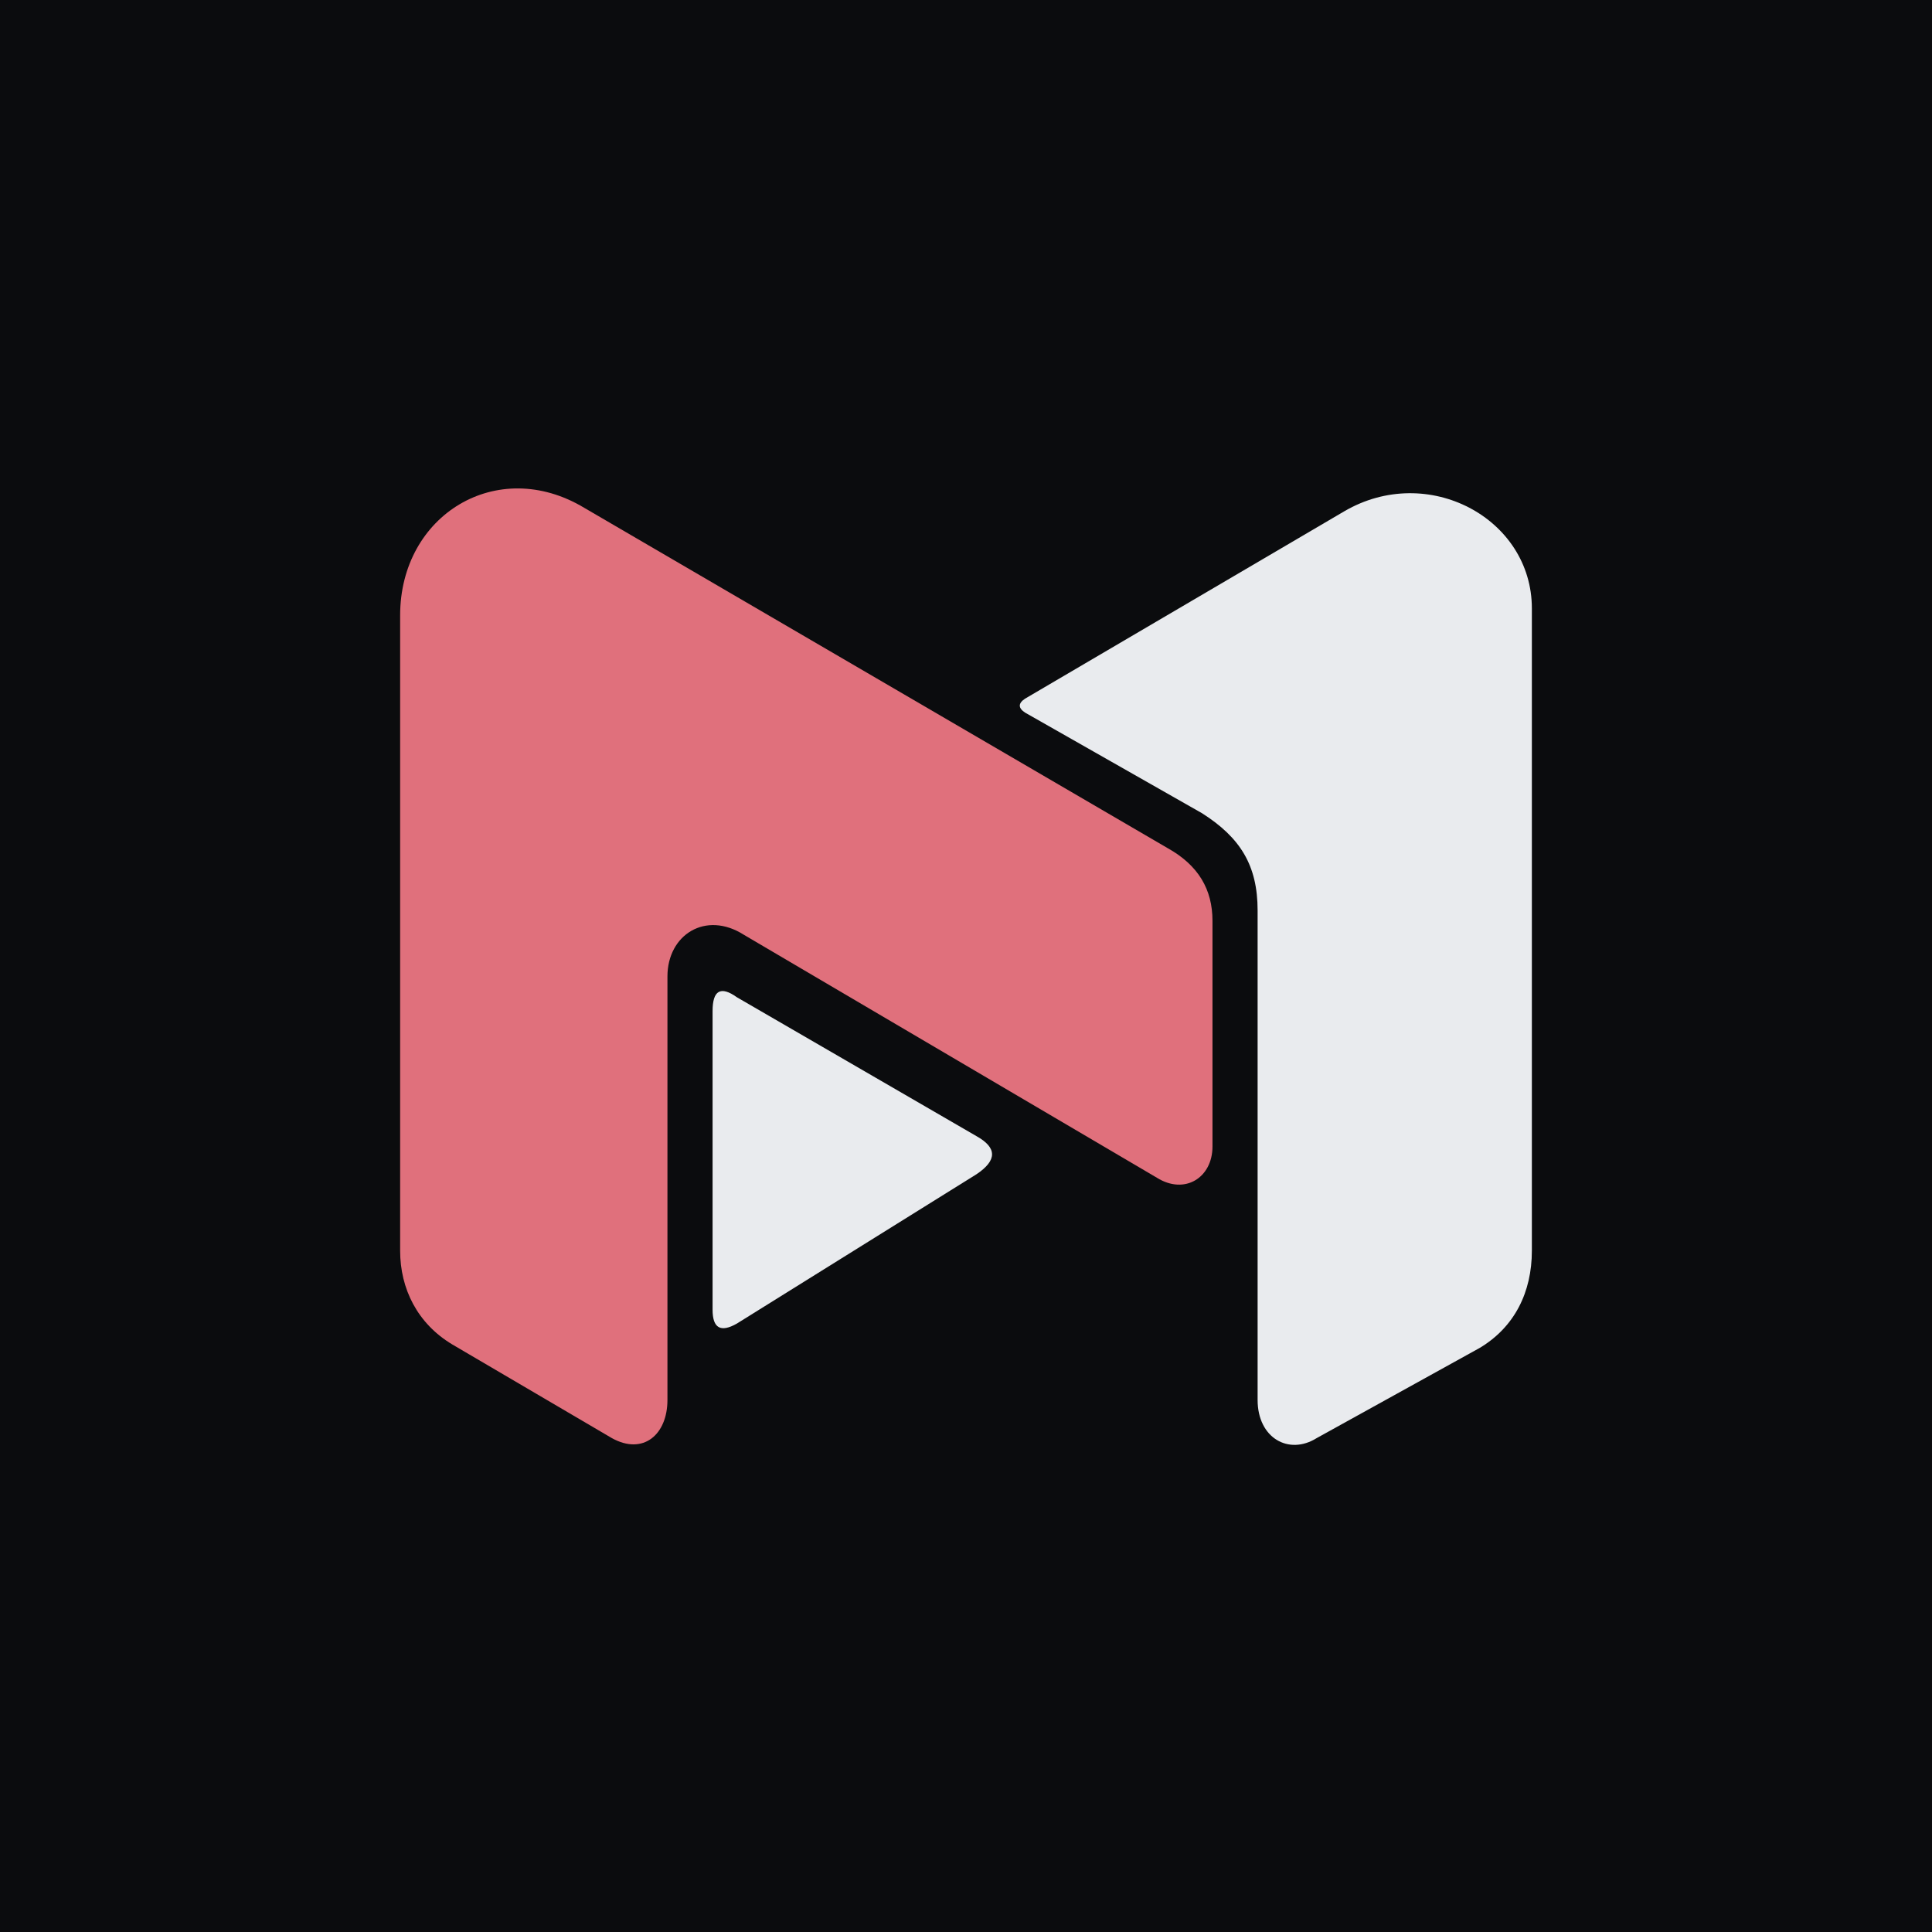
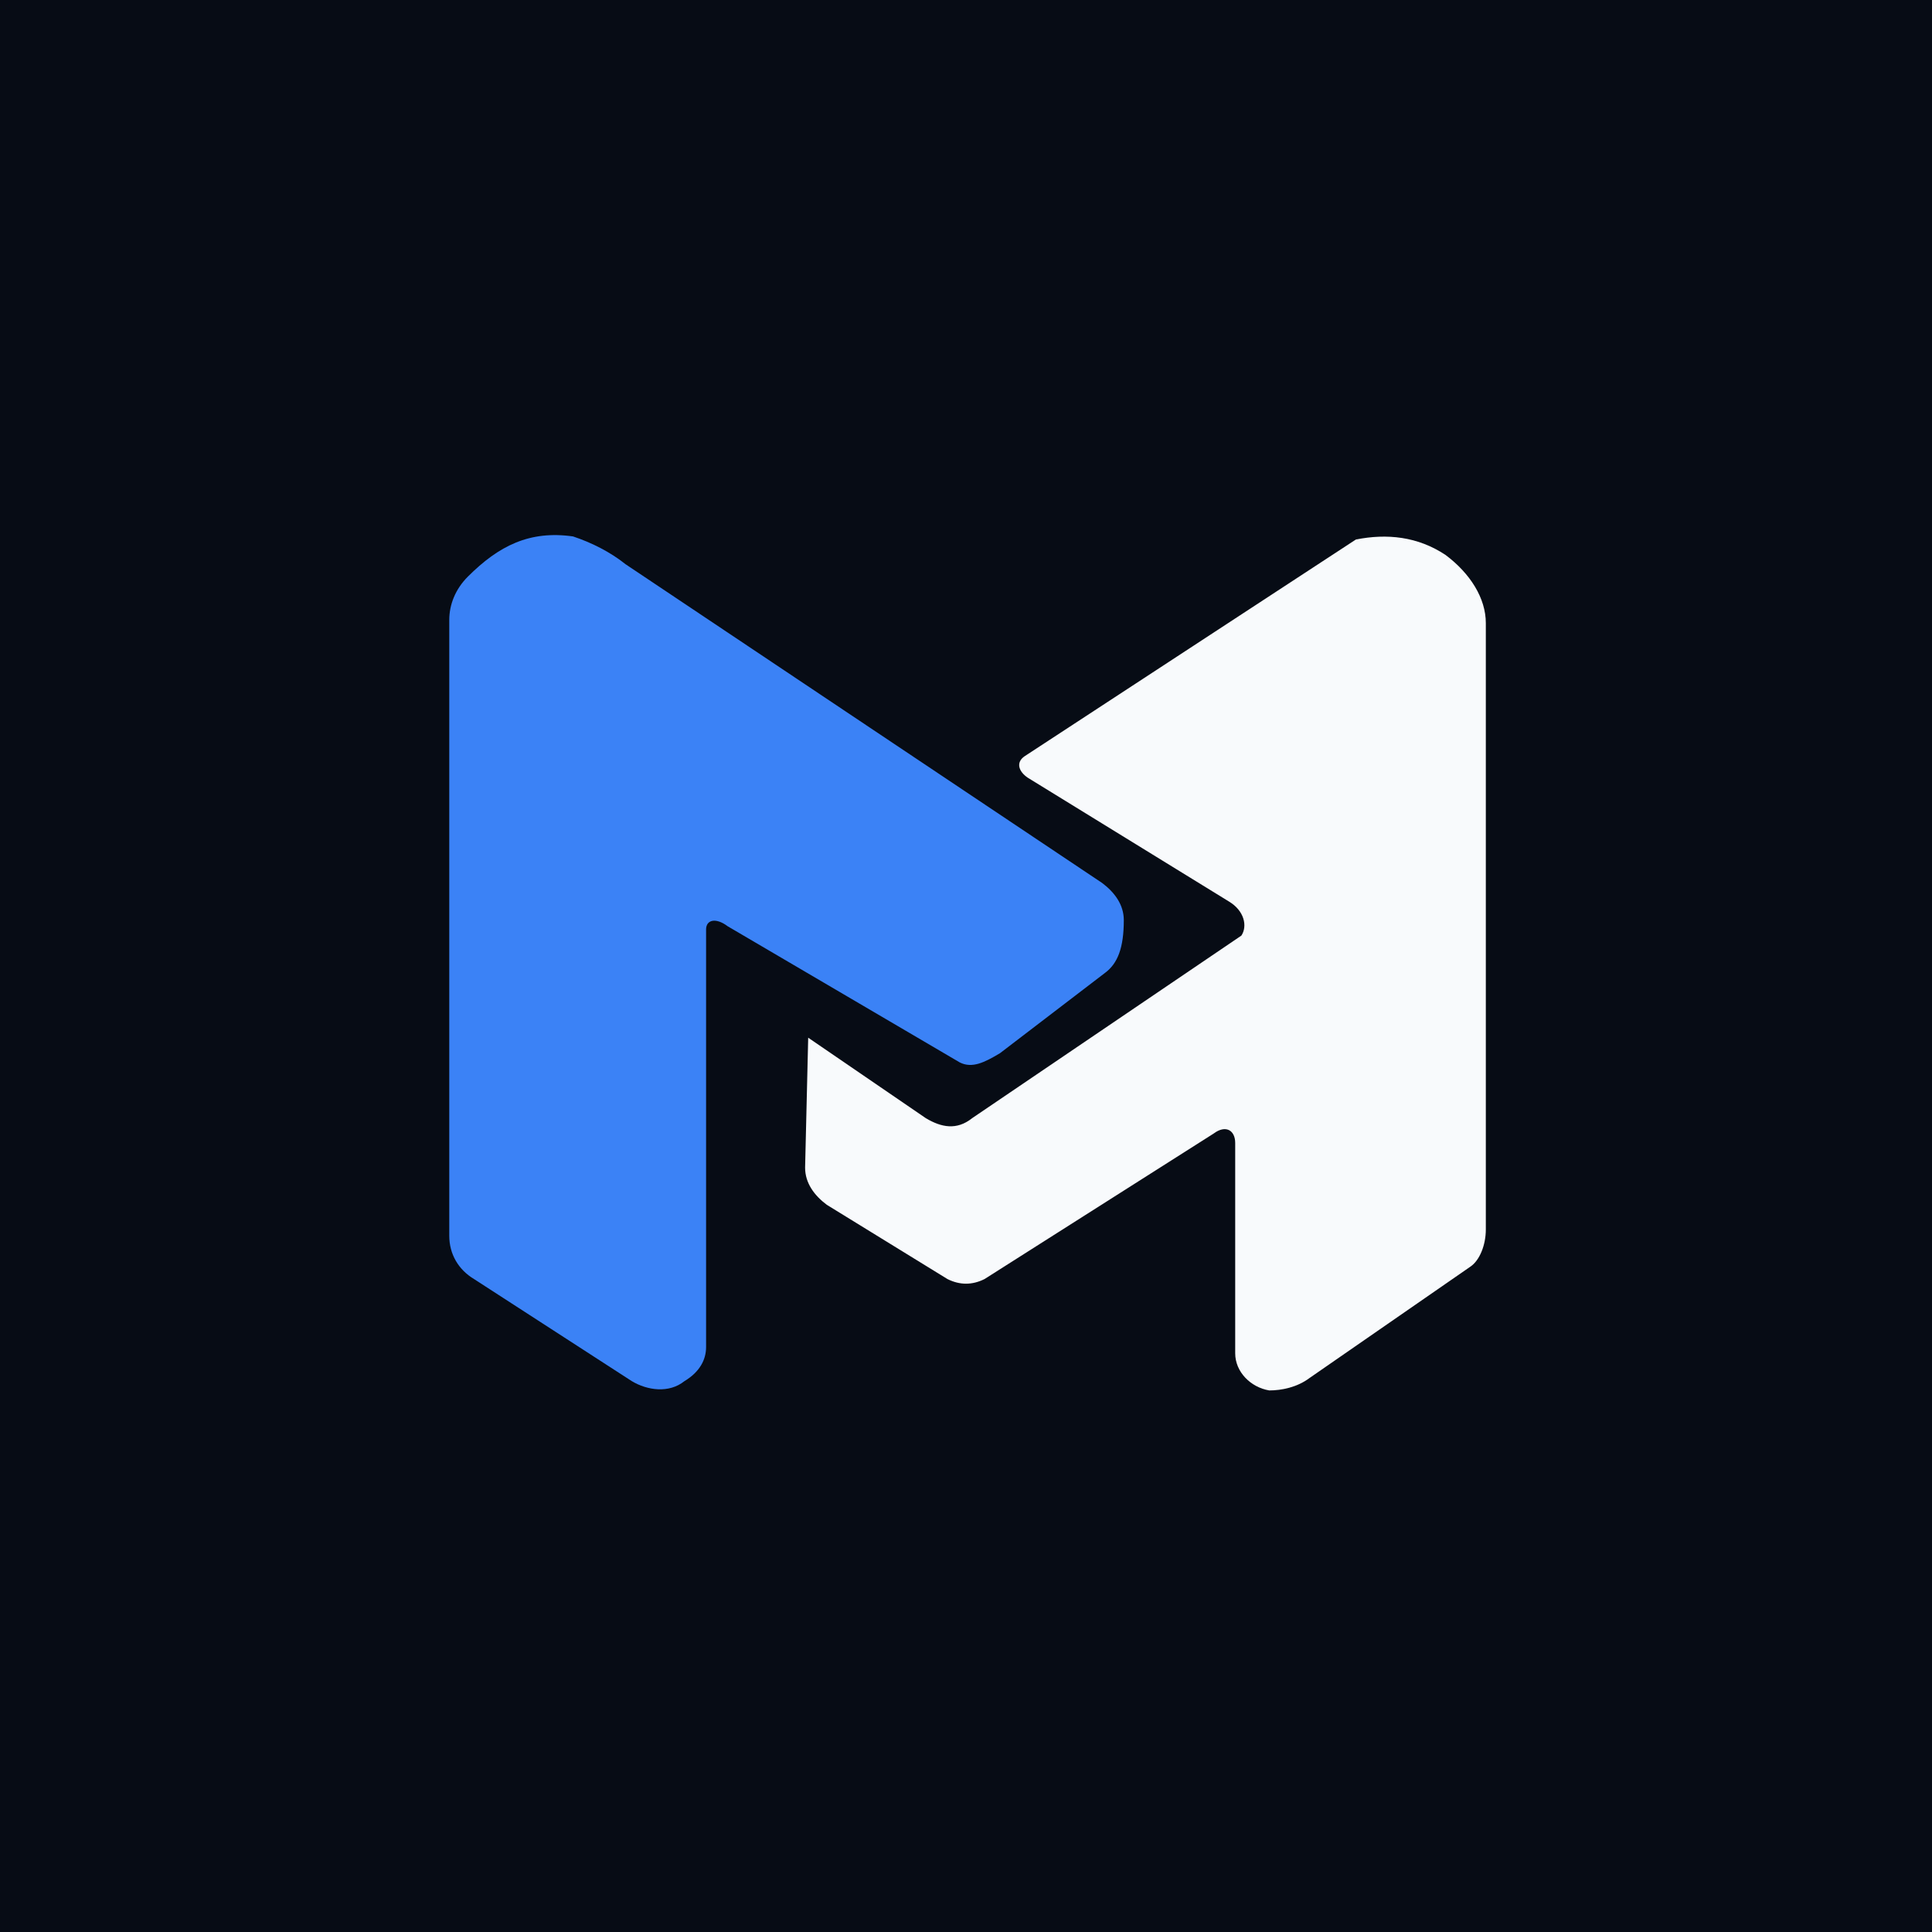
<svg xmlns="http://www.w3.org/2000/svg" width="512" height="512" viewBox="0 0 512 512" role="img" aria-labelledby="title">
-   <path fill="#0b0c0e" d="M 0 0 H 512 V 512 H 0 Z" />
-   <g transform="translate(106.04 129.04) scale(0.92)">
-     <path fill="#e0707c" d="M 0 37 C 0 8 28 -9 53 6 L 221 104 C 230 109 234 116 234 125 L 234 190 C 234 199 226 204 218 199 L 99 129 C 88 122 77 129 77 141 L 77 263 C 77 273 70 279 61 274 L 15 247 C 5 241 0 231 0 220 Z" />
-     <path fill="#e9ebee" d="M 180 61 L 272 7 C 296 -7 326 9 326 35 L 326 220 C 326 232 321 242 311 248 L 264 274 C 256 279 247 274 247 263 L 247 122 C 247 109 242 101 231 94 L 180 65 Q 177 63 180 61 Z M 90 151 Q 90 142 97 147 L 166 187 Q 175 192 166 198 L 97 241 Q 90 245 90 237 Z" />
+   <path fill="#070C15" d="M0 0H512V512H0Z" />
+   <g transform="translate(92 111) scale(.82)">
+     <path fill="#3B82F6" d="M73 38 C59 36 49 41 39 51 C35 55 33 60 33 65 L33 264 C33 270 36 275 41 278 L92 311 C97 314 104 315 109 311 C114 308 116 304 116 300 L116 165 C116 162 119 161 123 164 L198 208 C202 210 206 208 211 205 L245 179 C249 176 251 171 251 162 C251 157 248 153 244 150 L90 47 C85 43 79 40 73 38 Z" />
+     <path fill="#F8FAFC" d="M355 44 C346 38 336 37 326 39 L219 109 C216 111 217 114 220 116 L285 156 C290 159 291 164 289 167 L202 226 C197 230 192 229 187 226 L149 200 L148 242 C148 247 151 251 155 254 L194 278 C198 280 202 280 206 278 L280 231 C284 228 287 230 287 234 L287 302 C287 308 292 313 298 314 C302 314 307 313 311 310 L363 274 C366 272 368 267 368 262 L368 66 C368 58 363 50 355 44 Z" />
  </g>
</svg>
